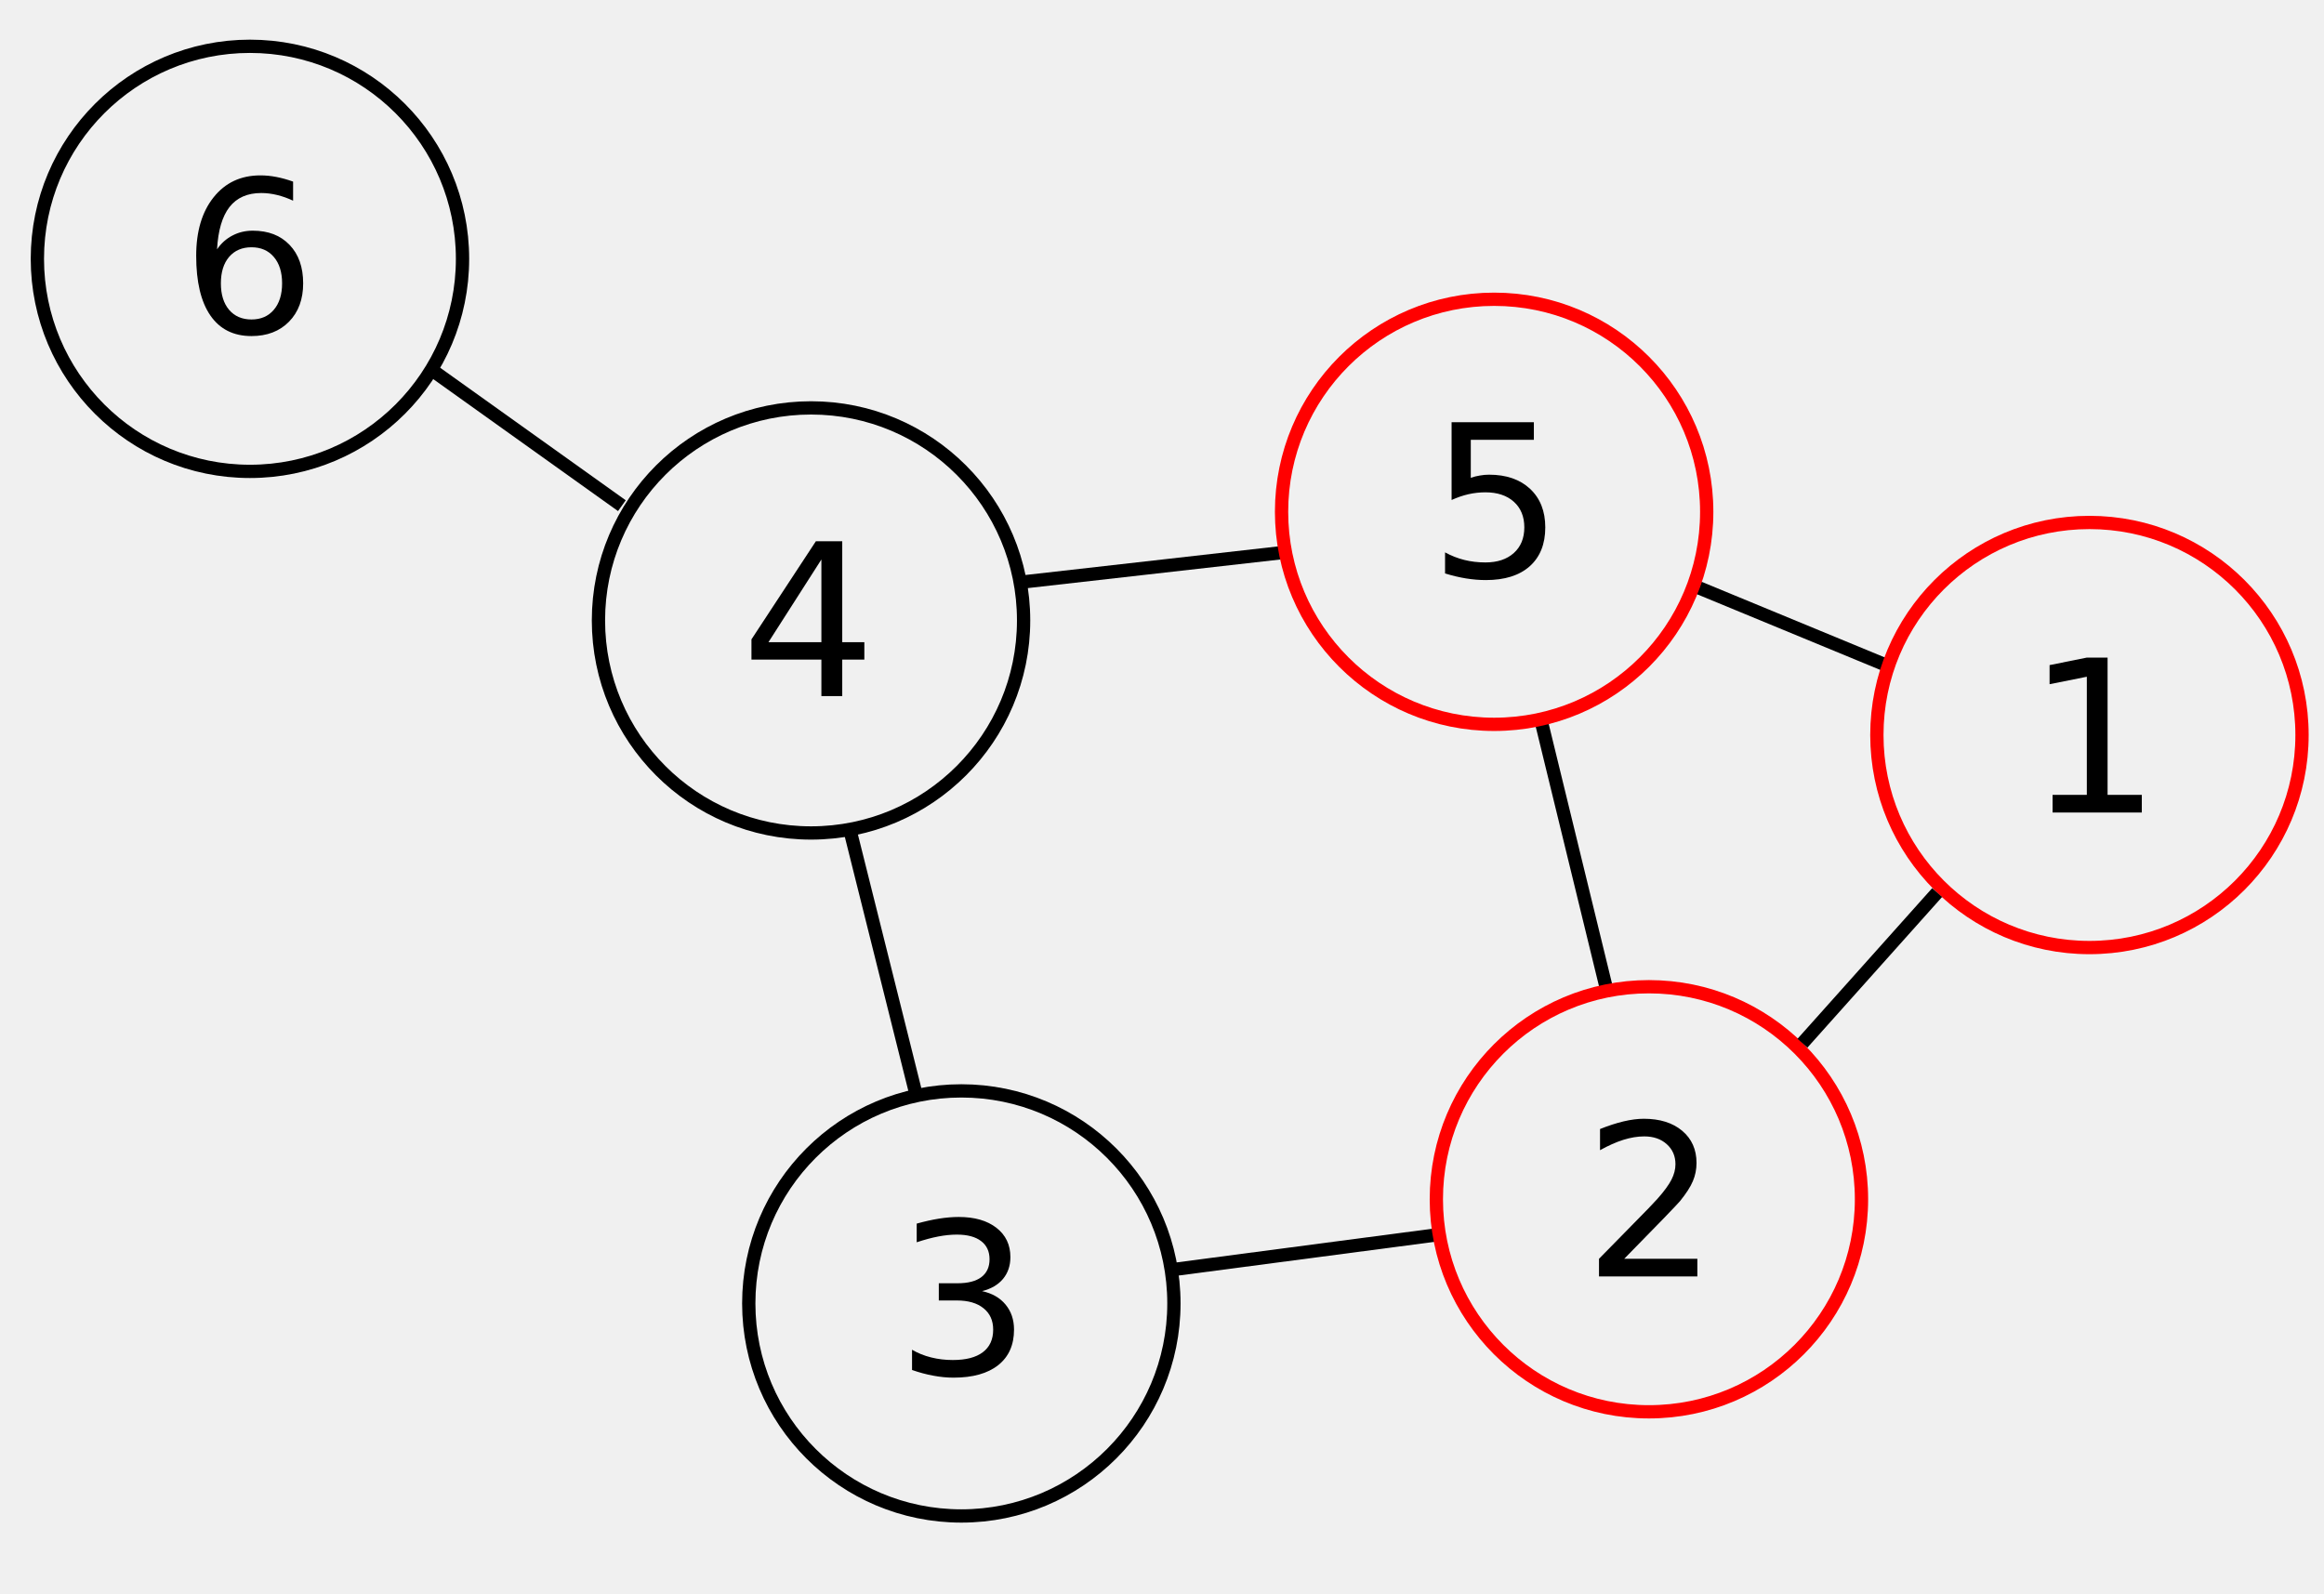
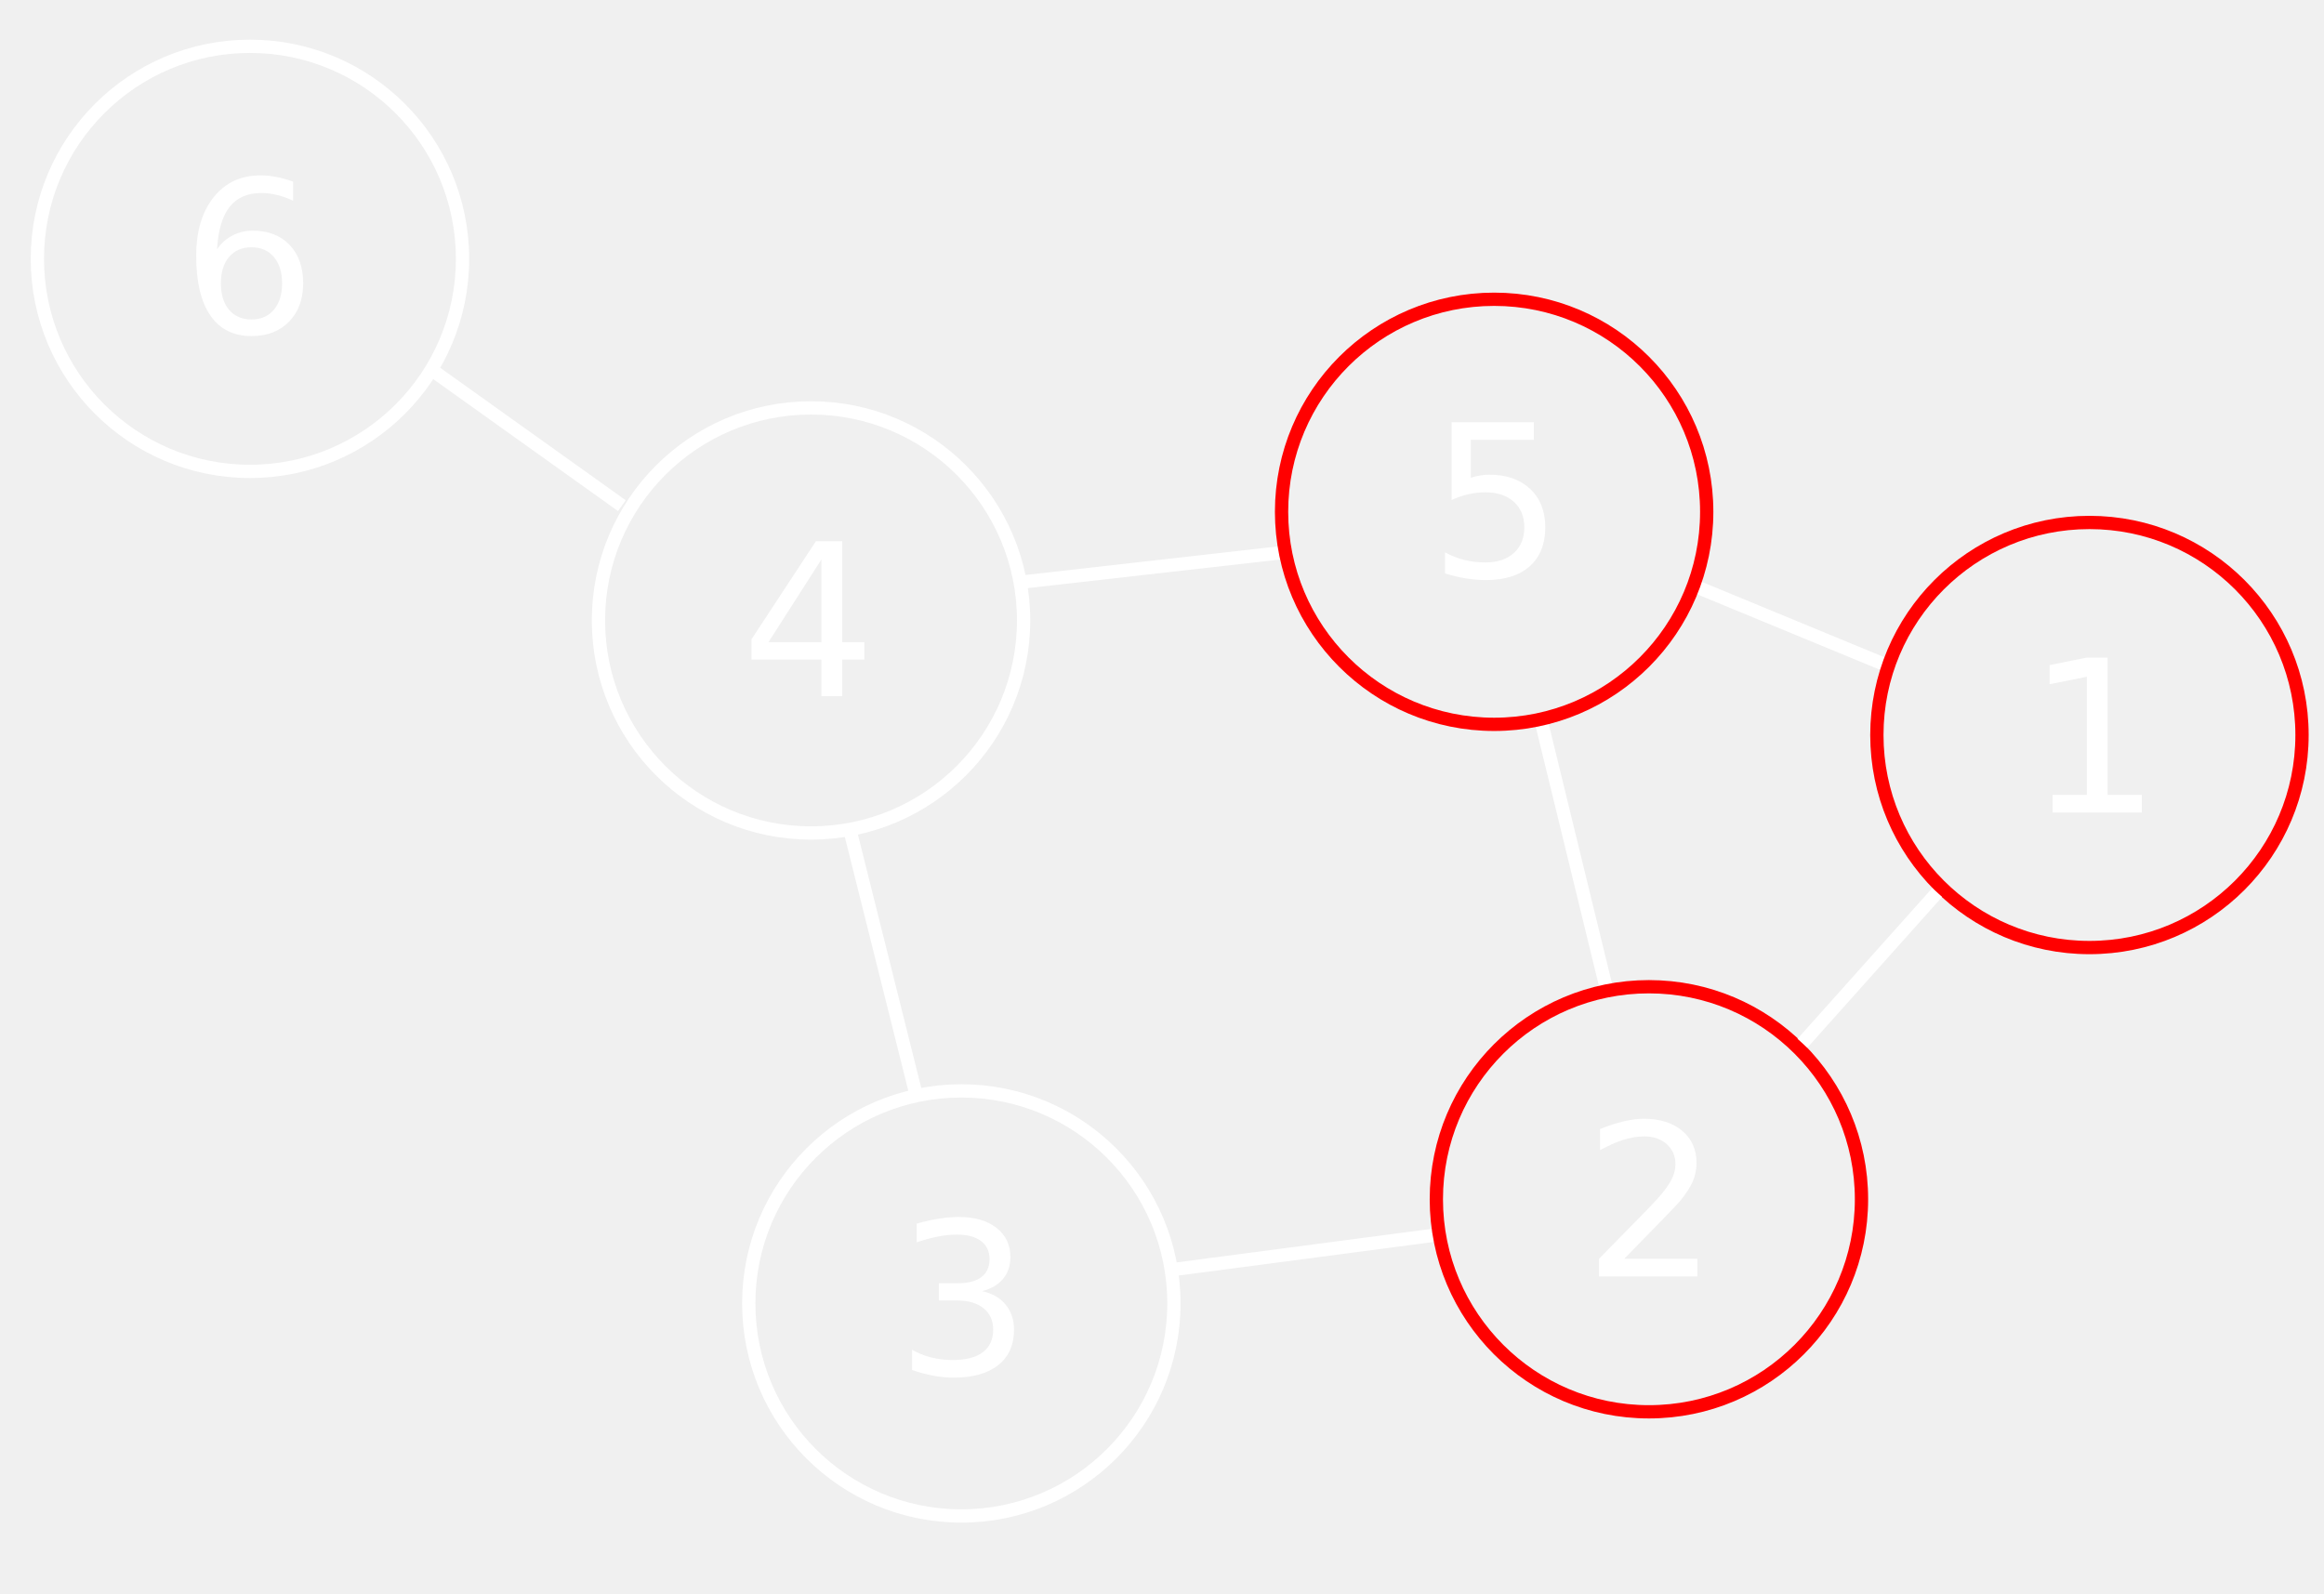
<svg xmlns="http://www.w3.org/2000/svg" xmlns:xlink="http://www.w3.org/1999/xlink" version="1.0" width="350" height="240" id="circles">
  <g id="g1909">
-     <path d="M 176.793,191.216 L 216.495,185.986" style="fill:none;fill-opacity:0.75;fill-rule:evenodd;stroke:black;stroke-width:2;stroke-linecap:butt;stroke-linejoin:miter;stroke-miterlimit:4;stroke-dasharray:none;stroke-opacity:1;display:inline" id="path3665" />
-     <path d="M 128.174,125.703 L 137.924,164.702" style="fill:none;fill-opacity:0.75;fill-rule:evenodd;stroke:black;stroke-width:2;stroke-linecap:butt;stroke-linejoin:miter;stroke-miterlimit:4;stroke-dasharray:none;stroke-opacity:1;display:inline" id="path3661" />
-     <path d="M 154.372,87.624 L 193.173,83.229" style="fill:none;fill-opacity:0.75;fill-rule:evenodd;stroke:black;stroke-width:2;stroke-linecap:butt;stroke-linejoin:miter;stroke-miterlimit:4;stroke-dasharray:none;stroke-opacity:1;display:inline" id="path3659" />
-     <text x="27.313" y="50.169" style="font-size:32px;font-style:normal;font-weight:normal;fill:black;fill-opacity:1;stroke:none;stroke-width:1px;stroke-linecap:butt;stroke-linejoin:miter;stroke-opacity:1;font-family:Bitstream Vera Sans" id="text3675" xml:space="preserve">
+     <path d="M 176.793,191.216 L 216.495,185.986" style="fill:none;fill-opacity:0.75;fill-rule:evenodd;stroke:white;stroke-width:2;stroke-linecap:butt;stroke-linejoin:miter;stroke-miterlimit:4;stroke-dasharray:none;stroke-opacity:1;display:inline" id="path3665" />
+     <path d="M 128.174,125.703 L 137.924,164.702" style="fill:none;fill-opacity:0.75;fill-rule:evenodd;stroke:white;stroke-width:2;stroke-linecap:butt;stroke-linejoin:miter;stroke-miterlimit:4;stroke-dasharray:none;stroke-opacity:1;display:inline" id="path3661" />
+     <path d="M 154.372,87.624 L 193.173,83.229" style="fill:none;fill-opacity:0.75;fill-rule:evenodd;stroke:white;stroke-width:2;stroke-linecap:butt;stroke-linejoin:miter;stroke-miterlimit:4;stroke-dasharray:none;stroke-opacity:1;display:inline" id="path3659" />
+     <text x="27.313" y="50.169" style="font-size:32px;font-style:normal;font-weight:normal;fill:white;fill-opacity:1;stroke:none;stroke-width:1px;stroke-linecap:butt;stroke-linejoin:miter;stroke-opacity:1;font-family:Bitstream Vera Sans" id="text3675" xml:space="preserve">
      <tspan x="27.313" y="50.169" id="tspan3677">6</tspan>
    </text>
-     <path d="M 74.172,38.354 C 74.172,56.035 59.839,70.369 42.158,70.369 C 24.477,70.369 10.143,56.035 10.143,38.354 C 10.143,20.673 24.477,6.34 42.158,6.34 C 59.839,6.34 74.172,20.673 74.172,38.354 L 74.172,38.354 z " transform="translate(-4.514577,0.633952)" style="fill:none;fill-opacity:1;stroke:black;stroke-width:2;stroke-linecap:butt;stroke-linejoin:round;stroke-miterlimit:4;stroke-dasharray:none;stroke-opacity:1" id="path1873" />
+     <path d="M 74.172,38.354 C 74.172,56.035 59.839,70.369 42.158,70.369 C 24.477,70.369 10.143,56.035 10.143,38.354 C 10.143,20.673 24.477,6.34 42.158,6.34 C 59.839,6.34 74.172,20.673 74.172,38.354 L 74.172,38.354 z " transform="translate(-4.514577,0.633952)" style="fill:none;fill-opacity:1;stroke:white;stroke-width:2;stroke-linecap:butt;stroke-linejoin:round;stroke-miterlimit:4;stroke-dasharray:none;stroke-opacity:1" id="path1873" />
    <use transform="translate(84.49926,54.46504)" id="use2760" x="0" y="0" width="359" height="239" xlink:href="#path1873" />
    <use transform="translate(107.137,157.3435)" id="use2762" x="0" y="0" width="359" height="239" xlink:href="#path1873" />
-     <path d="M 65.416,55.996 L 93.657,76.169" style="fill:none;fill-opacity:0.75;fill-rule:evenodd;stroke:black;stroke-width:2;stroke-linecap:butt;stroke-linejoin:miter;stroke-miterlimit:4;stroke-dasharray:none;stroke-opacity:1;display:inline" id="path2772" />
-     <text x="111.609" y="104.851" style="font-size:32px;font-style:normal;font-weight:normal;fill:black;fill-opacity:1;stroke:none;stroke-width:1px;stroke-linecap:butt;stroke-linejoin:miter;stroke-opacity:1;font-family:Bitstream Vera Sans" id="text3679" xml:space="preserve">
+     <path d="M 65.416,55.996 L 93.657,76.169" style="fill:none;fill-opacity:0.75;fill-rule:evenodd;stroke:white;stroke-width:2;stroke-linecap:butt;stroke-linejoin:miter;stroke-miterlimit:4;stroke-dasharray:none;stroke-opacity:1;display:inline" id="path2772" />
+     <text x="111.609" y="104.851" style="font-size:32px;font-style:normal;font-weight:normal;fill:white;fill-opacity:1;stroke:none;stroke-width:1px;stroke-linecap:butt;stroke-linejoin:miter;stroke-opacity:1;font-family:Bitstream Vera Sans" id="text3679" xml:space="preserve">
      <tspan x="111.609" y="104.851" id="tspan3681">4</tspan>
    </text>
-     <text x="134.919" y="207.057" style="font-size:32px;font-style:normal;font-weight:normal;fill:black;fill-opacity:1;stroke:none;stroke-width:1px;stroke-linecap:butt;stroke-linejoin:miter;stroke-opacity:1;font-family:Bitstream Vera Sans" id="text3695" xml:space="preserve">
+     <text x="134.919" y="207.057" style="font-size:32px;font-style:normal;font-weight:normal;fill:white;fill-opacity:1;stroke:none;stroke-width:1px;stroke-linecap:butt;stroke-linejoin:miter;stroke-opacity:1;font-family:Bitstream Vera Sans" id="text3695" xml:space="preserve">
      <tspan x="134.919" y="207.057" id="tspan3697">3</tspan>
    </text>
  </g>
  <g id="g1895">
-     <path d="M 255.875,88.552 L 284.565,100.402" style="fill:none;fill-opacity:0.75;fill-rule:evenodd;stroke:black;stroke-width:2;stroke-linecap:butt;stroke-linejoin:miter;stroke-miterlimit:4;stroke-dasharray:none;stroke-opacity:1;display:inline" id="path3673" />
-     <path d="M 232.173,108.892 L 241.895,148.761" style="fill:none;fill-opacity:0.75;fill-rule:evenodd;stroke:black;stroke-width:2;stroke-linecap:butt;stroke-linejoin:miter;stroke-miterlimit:4;stroke-dasharray:none;stroke-opacity:1;display:inline" id="path3669" />
+     <path d="M 255.875,88.552 L 284.565,100.402" style="fill:none;fill-opacity:0.75;fill-rule:evenodd;stroke:white;stroke-width:2;stroke-linecap:butt;stroke-linejoin:miter;stroke-miterlimit:4;stroke-dasharray:none;stroke-opacity:1;display:inline" id="path3673" />
+     <path d="M 232.173,108.892 L 241.895,148.761" style="fill:none;fill-opacity:0.75;fill-rule:evenodd;stroke:white;stroke-width:2;stroke-linecap:butt;stroke-linejoin:miter;stroke-miterlimit:4;stroke-dasharray:none;stroke-opacity:1;display:inline" id="path3669" />
    <path d="M 74.172,38.354 C 74.172,56.035 59.839,70.369 42.158,70.369 C 24.477,70.369 10.143,56.035 10.143,38.354 C 10.143,20.673 24.477,6.34 42.158,6.34 C 59.839,6.34 74.172,20.673 74.172,38.354 L 74.172,38.354 z " transform="translate(182.8631,38.73706)" style="fill:none;fill-opacity:1;stroke:red;stroke-width:2;stroke-linecap:butt;stroke-linejoin:round;stroke-miterlimit:4;stroke-dasharray:none;stroke-opacity:1" id="use2764" />
    <use transform="translate(89.65439,33.6204)" id="use2768" x="0" y="0" width="359" height="239" xlink:href="#use2764" />
    <use transform="translate(23.31014,103.5508)" id="use2770" x="0" y="0" width="359" height="239" xlink:href="#use2764" />
-     <path d="M 271.453,157.138 L 291.737,134.444" style="fill:none;fill-opacity:0.75;fill-rule:evenodd;stroke:black;stroke-width:2;stroke-linecap:butt;stroke-linejoin:miter;stroke-miterlimit:4;stroke-dasharray:none;stroke-opacity:1;display:inline" id="path3671" />
-     <text x="215.16" y="86.92" style="font-size:32px;font-style:normal;font-weight:normal;fill:black;fill-opacity:1;stroke:none;stroke-width:1px;stroke-linecap:butt;stroke-linejoin:miter;stroke-opacity:1;font-family:Bitstream Vera Sans" id="text3683" xml:space="preserve">
+     <path d="M 271.453,157.138 L 291.737,134.444" style="fill:none;fill-opacity:0.75;fill-rule:evenodd;stroke:white;stroke-width:2;stroke-linecap:butt;stroke-linejoin:miter;stroke-miterlimit:4;stroke-dasharray:none;stroke-opacity:1;display:inline" id="path3671" />
+     <text x="215.16" y="86.92" style="font-size:32px;font-style:normal;font-weight:normal;fill:white;fill-opacity:1;stroke:none;stroke-width:1px;stroke-linecap:butt;stroke-linejoin:miter;stroke-opacity:1;font-family:Bitstream Vera Sans" id="text3683" xml:space="preserve">
      <tspan x="215.16" y="86.92" id="tspan3685">5</tspan>
    </text>
-     <text x="305.156" y="122.386" style="font-size:32px;font-style:normal;font-weight:normal;fill:black;fill-opacity:1;stroke:none;stroke-width:1px;stroke-linecap:butt;stroke-linejoin:miter;stroke-opacity:1;font-family:Bitstream Vera Sans" id="text3687" xml:space="preserve">
+     <text x="305.156" y="122.386" style="font-size:32px;font-style:normal;font-weight:normal;fill:white;fill-opacity:1;stroke:none;stroke-width:1px;stroke-linecap:butt;stroke-linejoin:miter;stroke-opacity:1;font-family:Bitstream Vera Sans" id="text3687" xml:space="preserve">
      <tspan x="305.156" y="122.386" id="tspan3689">1</tspan>
    </text>
-     <text x="238.47" y="192.264" style="font-size:32px;font-style:normal;font-weight:normal;fill:black;fill-opacity:1;stroke:none;stroke-width:1px;stroke-linecap:butt;stroke-linejoin:miter;stroke-opacity:1;font-family:Bitstream Vera Sans" id="text3691" xml:space="preserve">
+     <text x="238.47" y="192.264" style="font-size:32px;font-style:normal;font-weight:normal;fill:white;fill-opacity:1;stroke:none;stroke-width:1px;stroke-linecap:butt;stroke-linejoin:miter;stroke-opacity:1;font-family:Bitstream Vera Sans" id="text3691" xml:space="preserve">
      <tspan x="238.47" y="192.264" id="tspan3693">2</tspan>
    </text>
  </g>
</svg>
